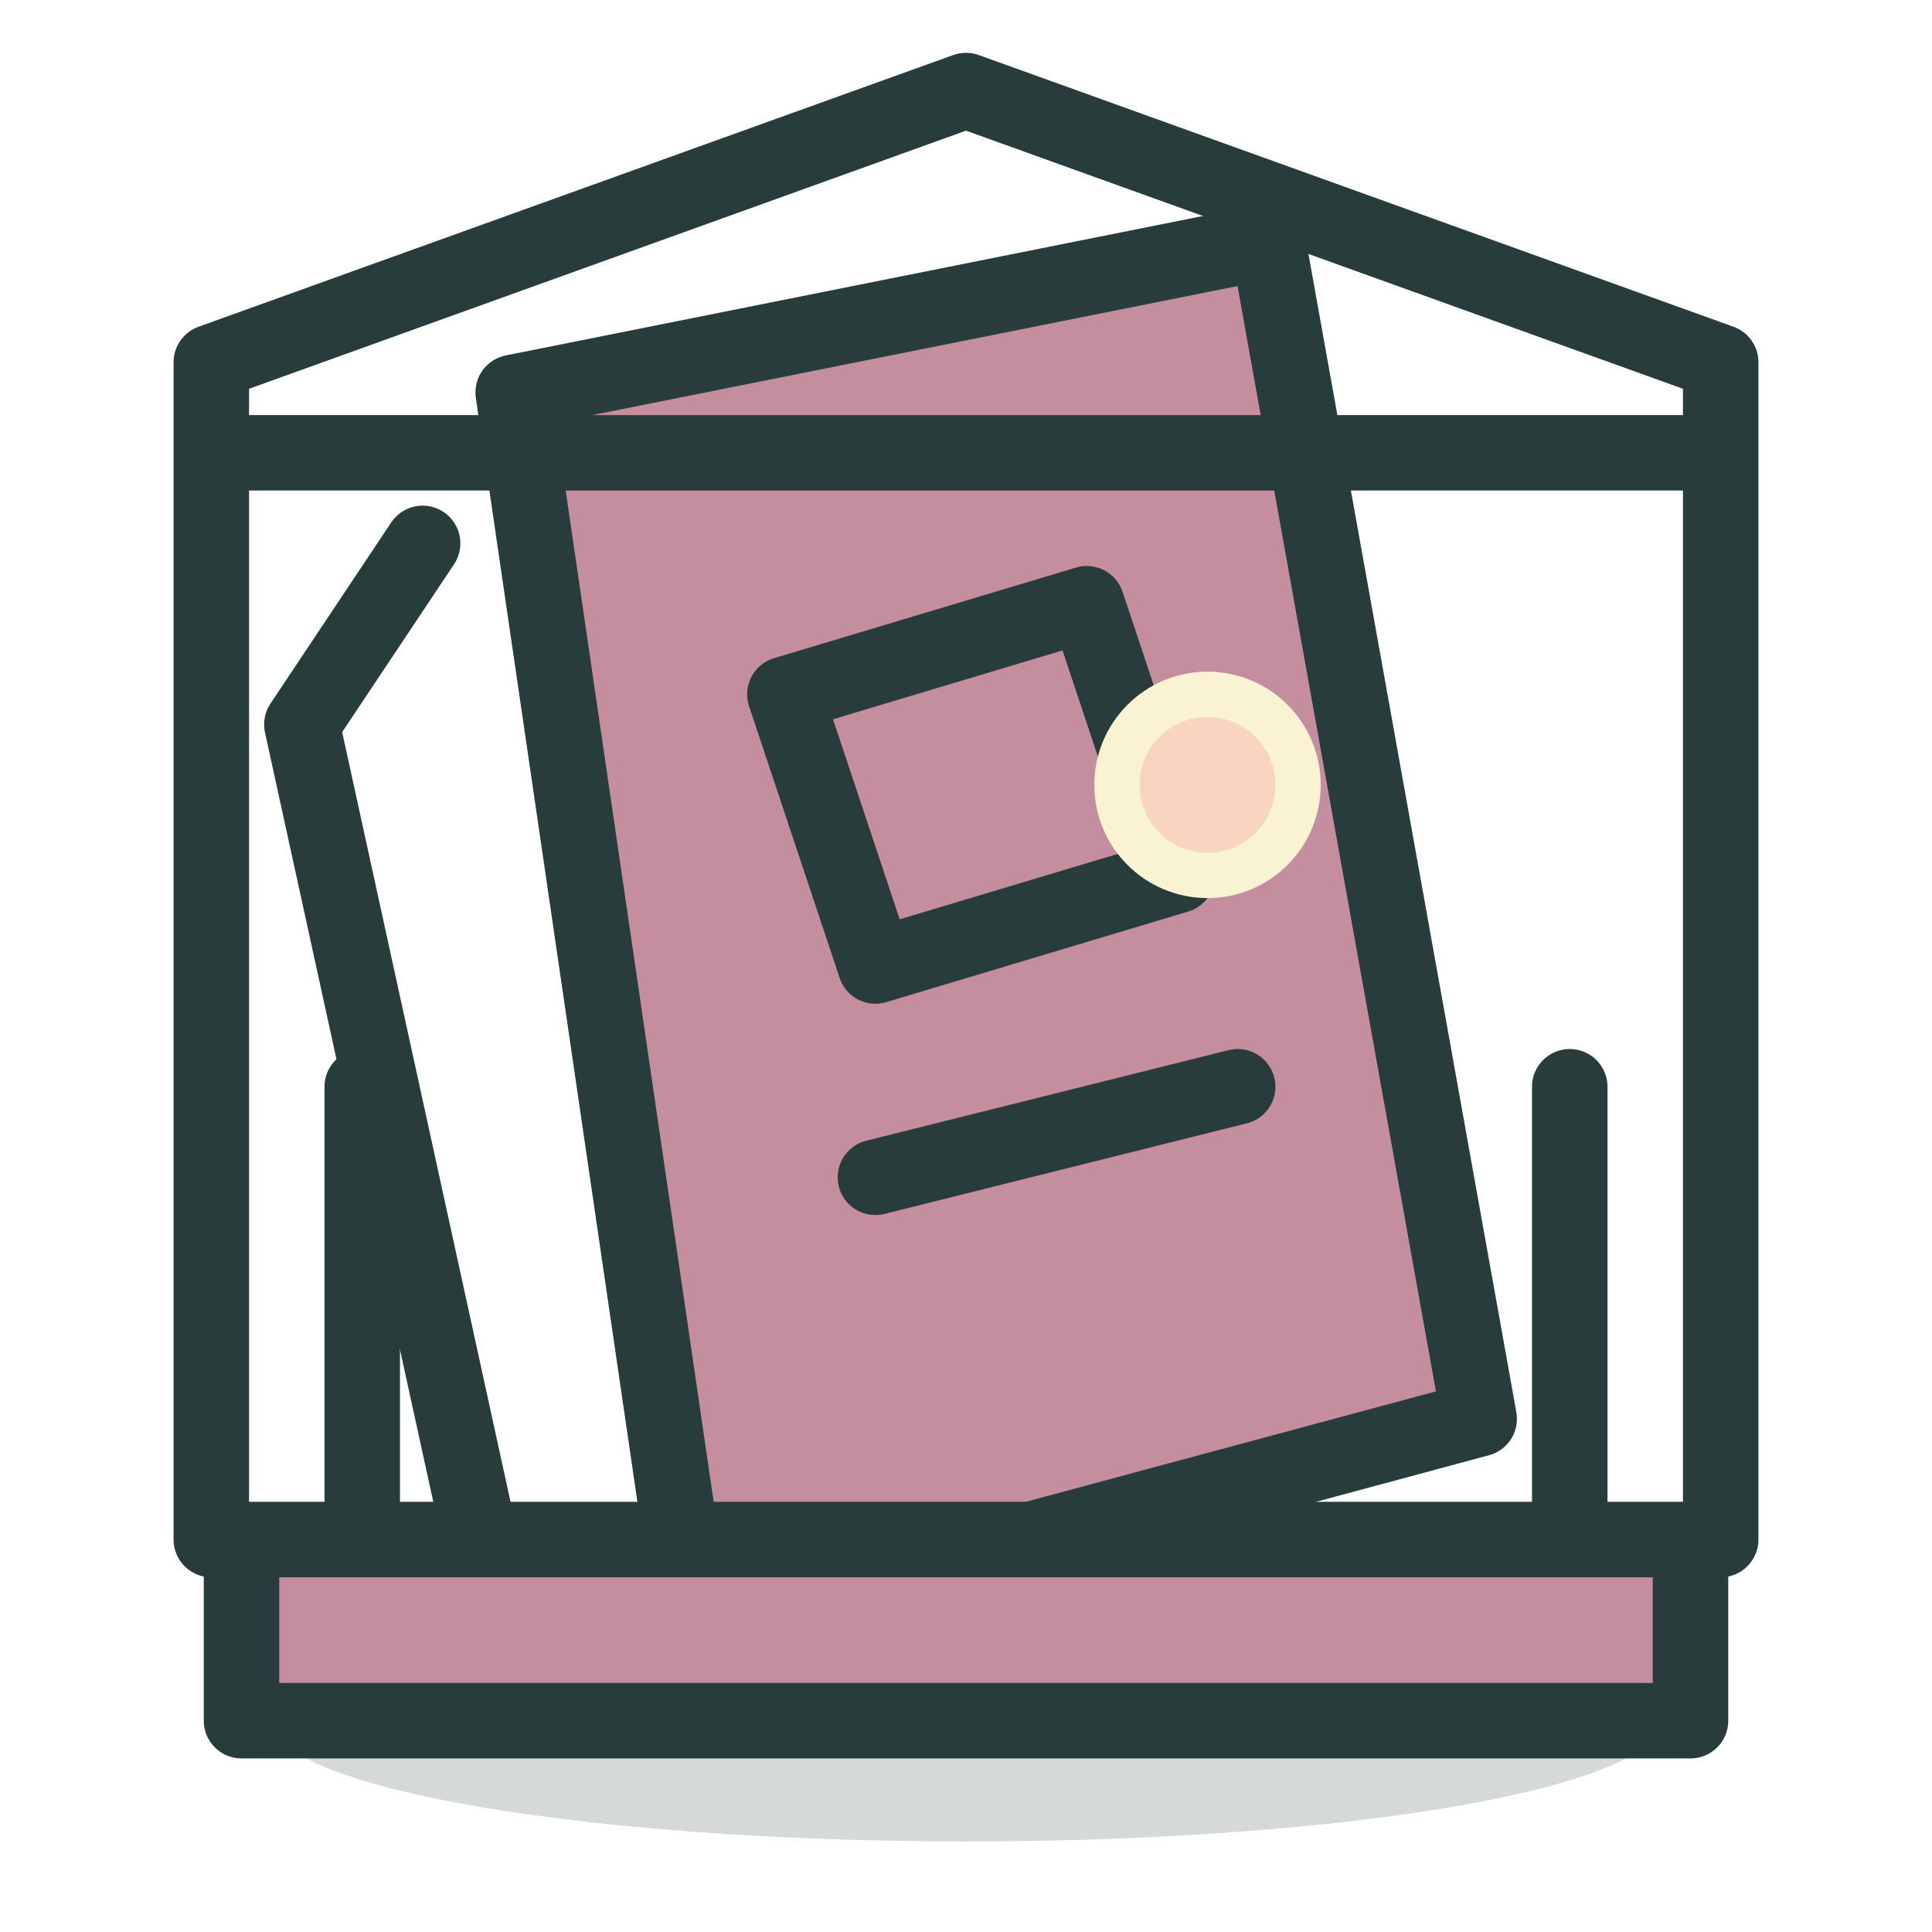
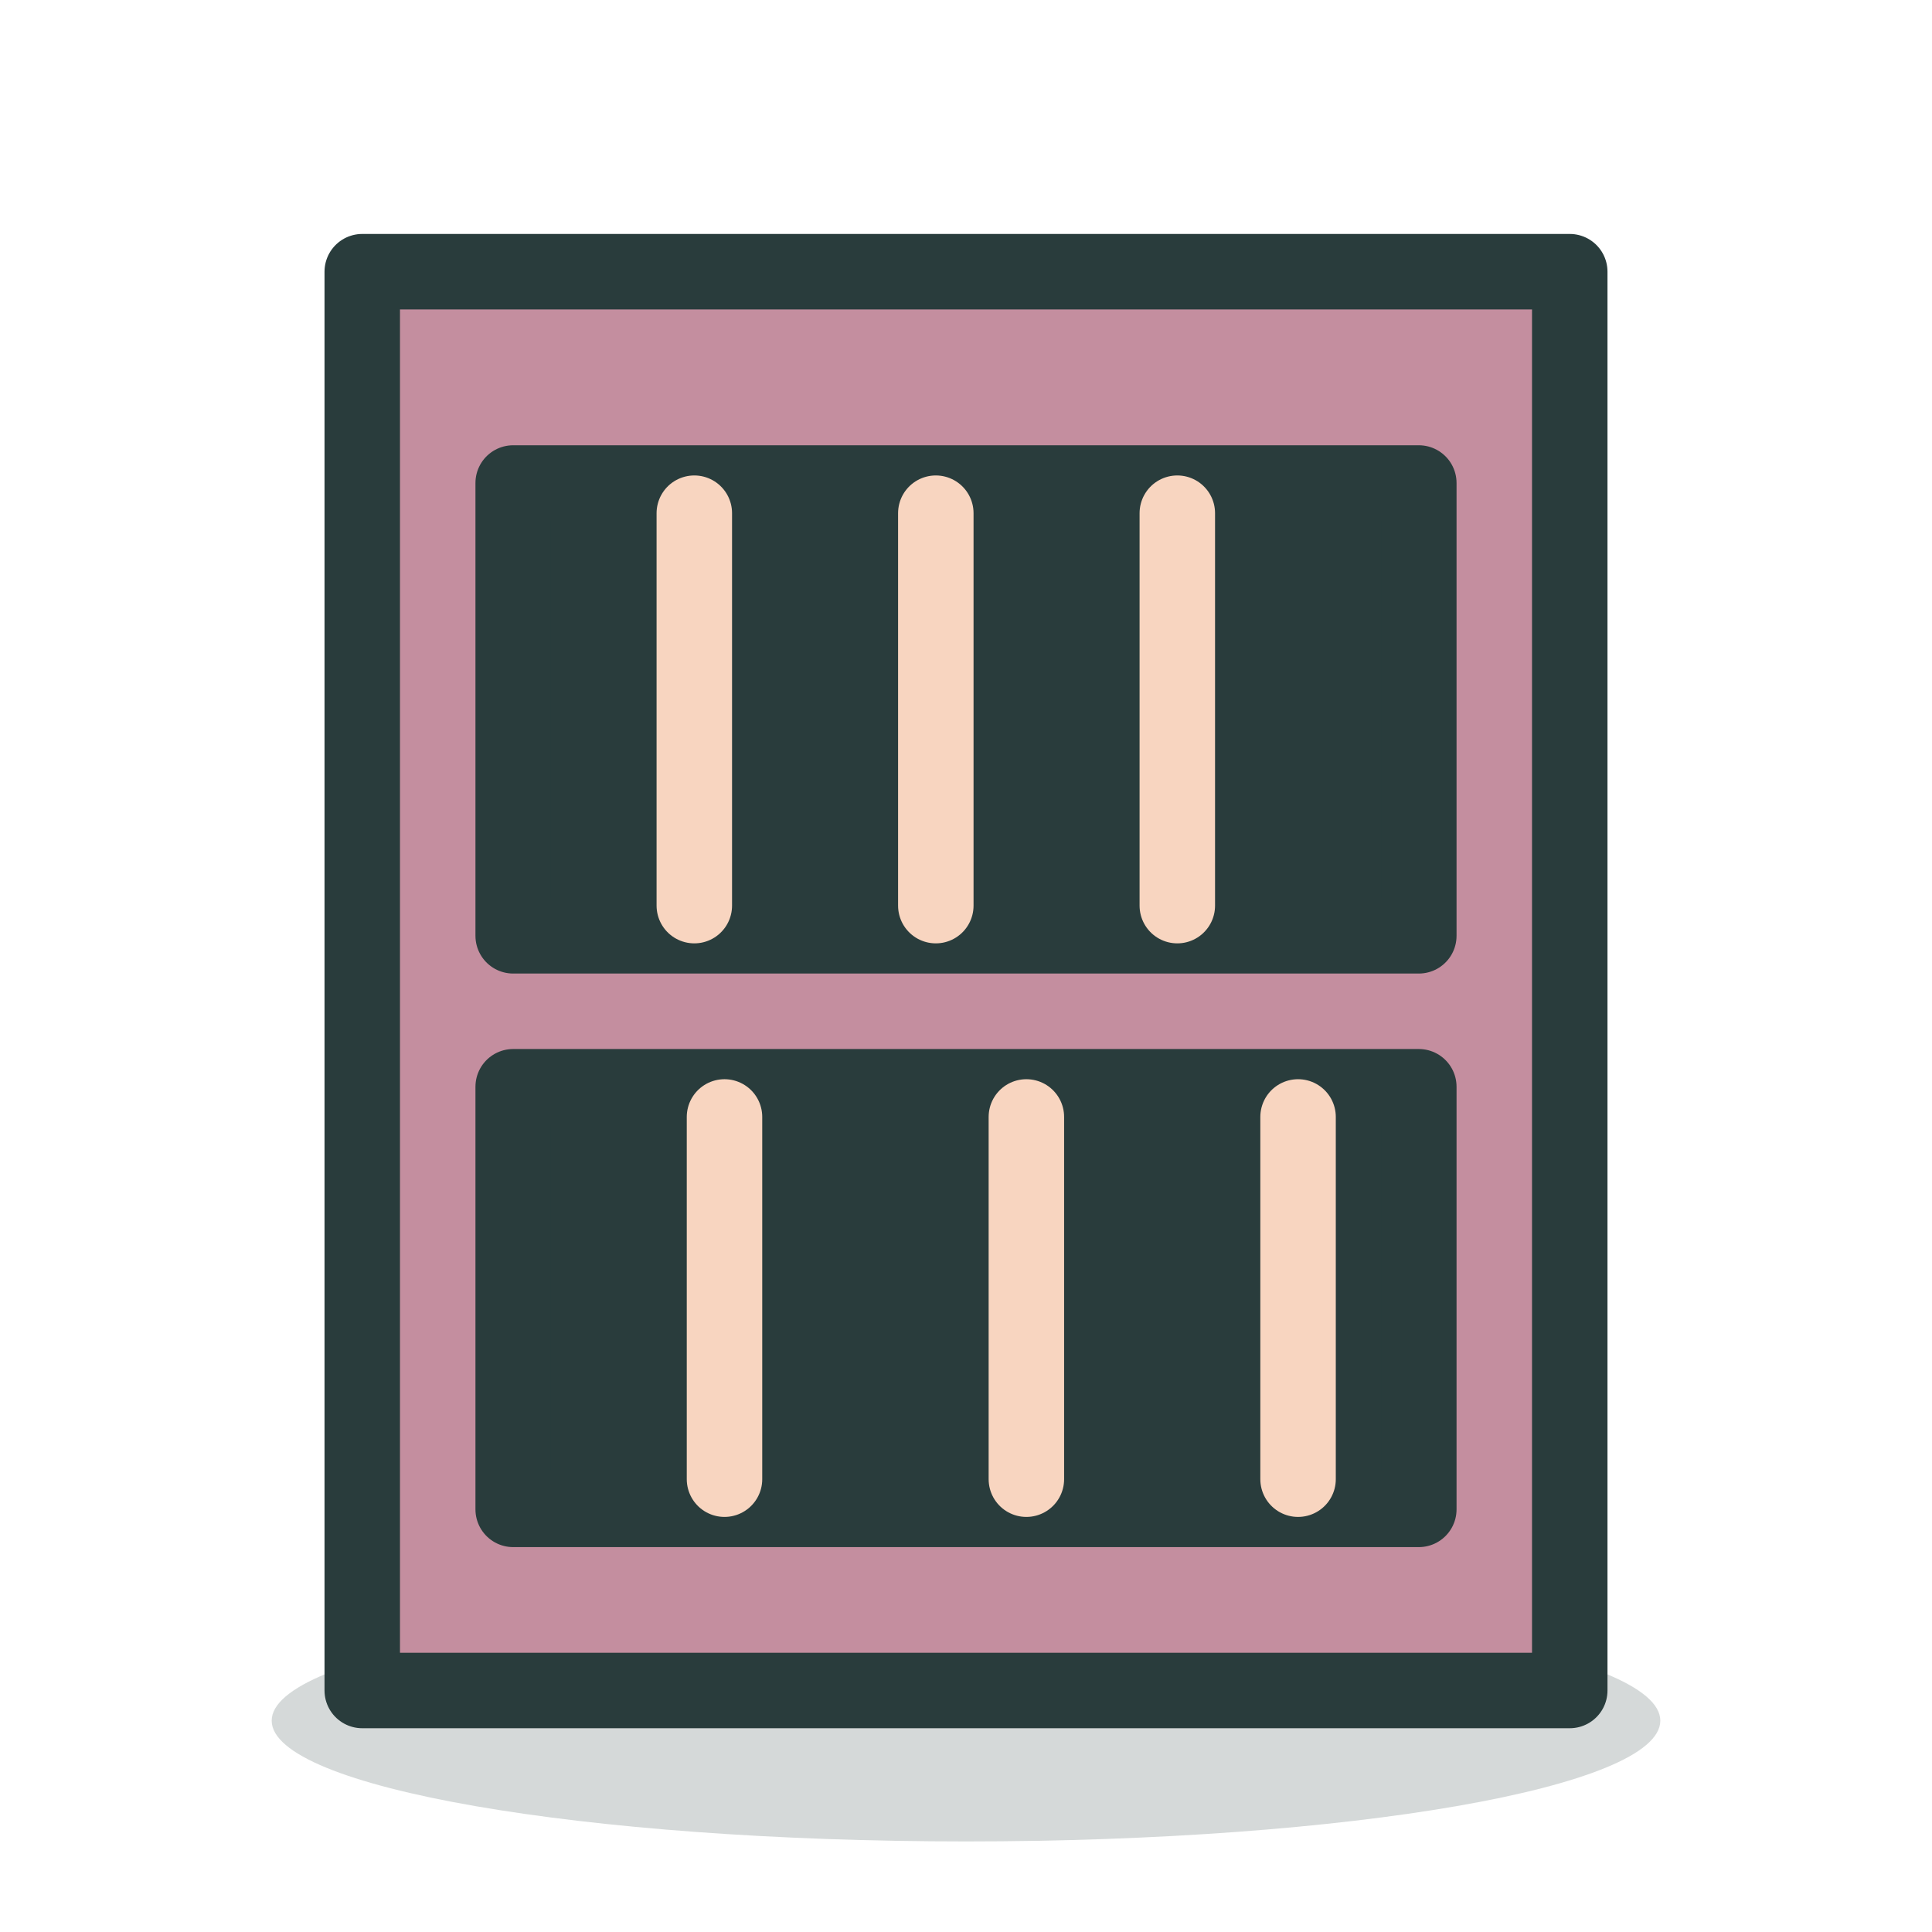
<svg xmlns="http://www.w3.org/2000/svg" viewBox="0 0 64 64">
  <ellipse cx="32" cy="57" rx="23" ry="4" fill="#182e2c" opacity=".18" />
  <g fill="#c48e9f" stroke="#293c3c" stroke-width="2.5" stroke-linejoin="round" stroke-linecap="round">
-     <path d="M17 13L42 8 49 47 23 54Z" />
-     <path d="M26 23L36 20 39 29 29 32ZM29 39L41 36" fill="none" />
-     <path d="M14 18L10 24 17 56 23 54" fill="none" />
-     <path d="M8 51H56V57H8ZM12 51V36M52 51V36" />
-     <path d="M7 51V12L32 3 57 12V51M8 15H56" fill="none" />
+     <path d="M12 9H52V56H12Z" />
+     <path d="M17 16H47V31H17ZM17 36H47V50H17Z" fill="#293c3c" />
+     <path d="M23 17V30M31 17V30M39 17V30M24 37V49M34 37V49M43 37V49" stroke="#f8d5c0" />
  </g>
-   <circle cx="40" cy="26" r="3" fill="#f8d5c0" stroke="#f9f3d3" stroke-width="1.5" />
</svg>
